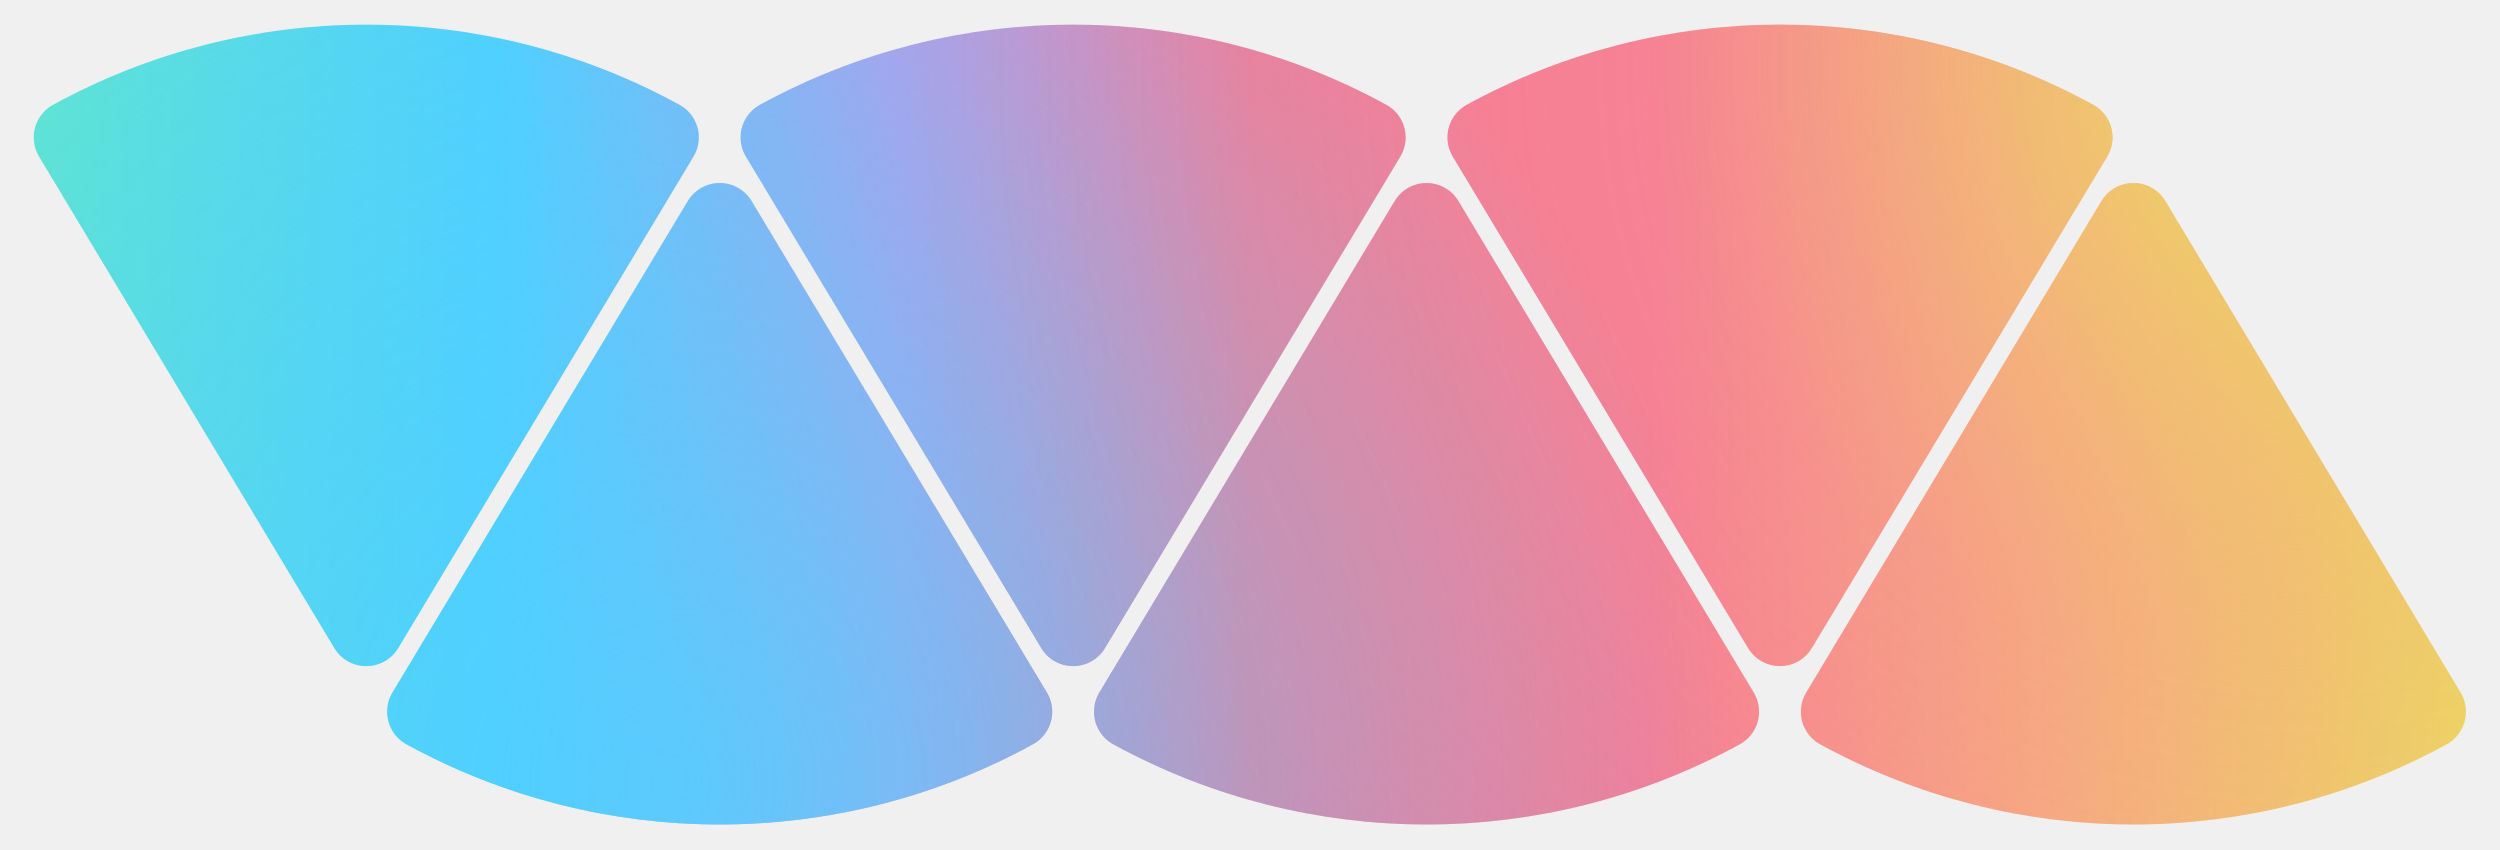
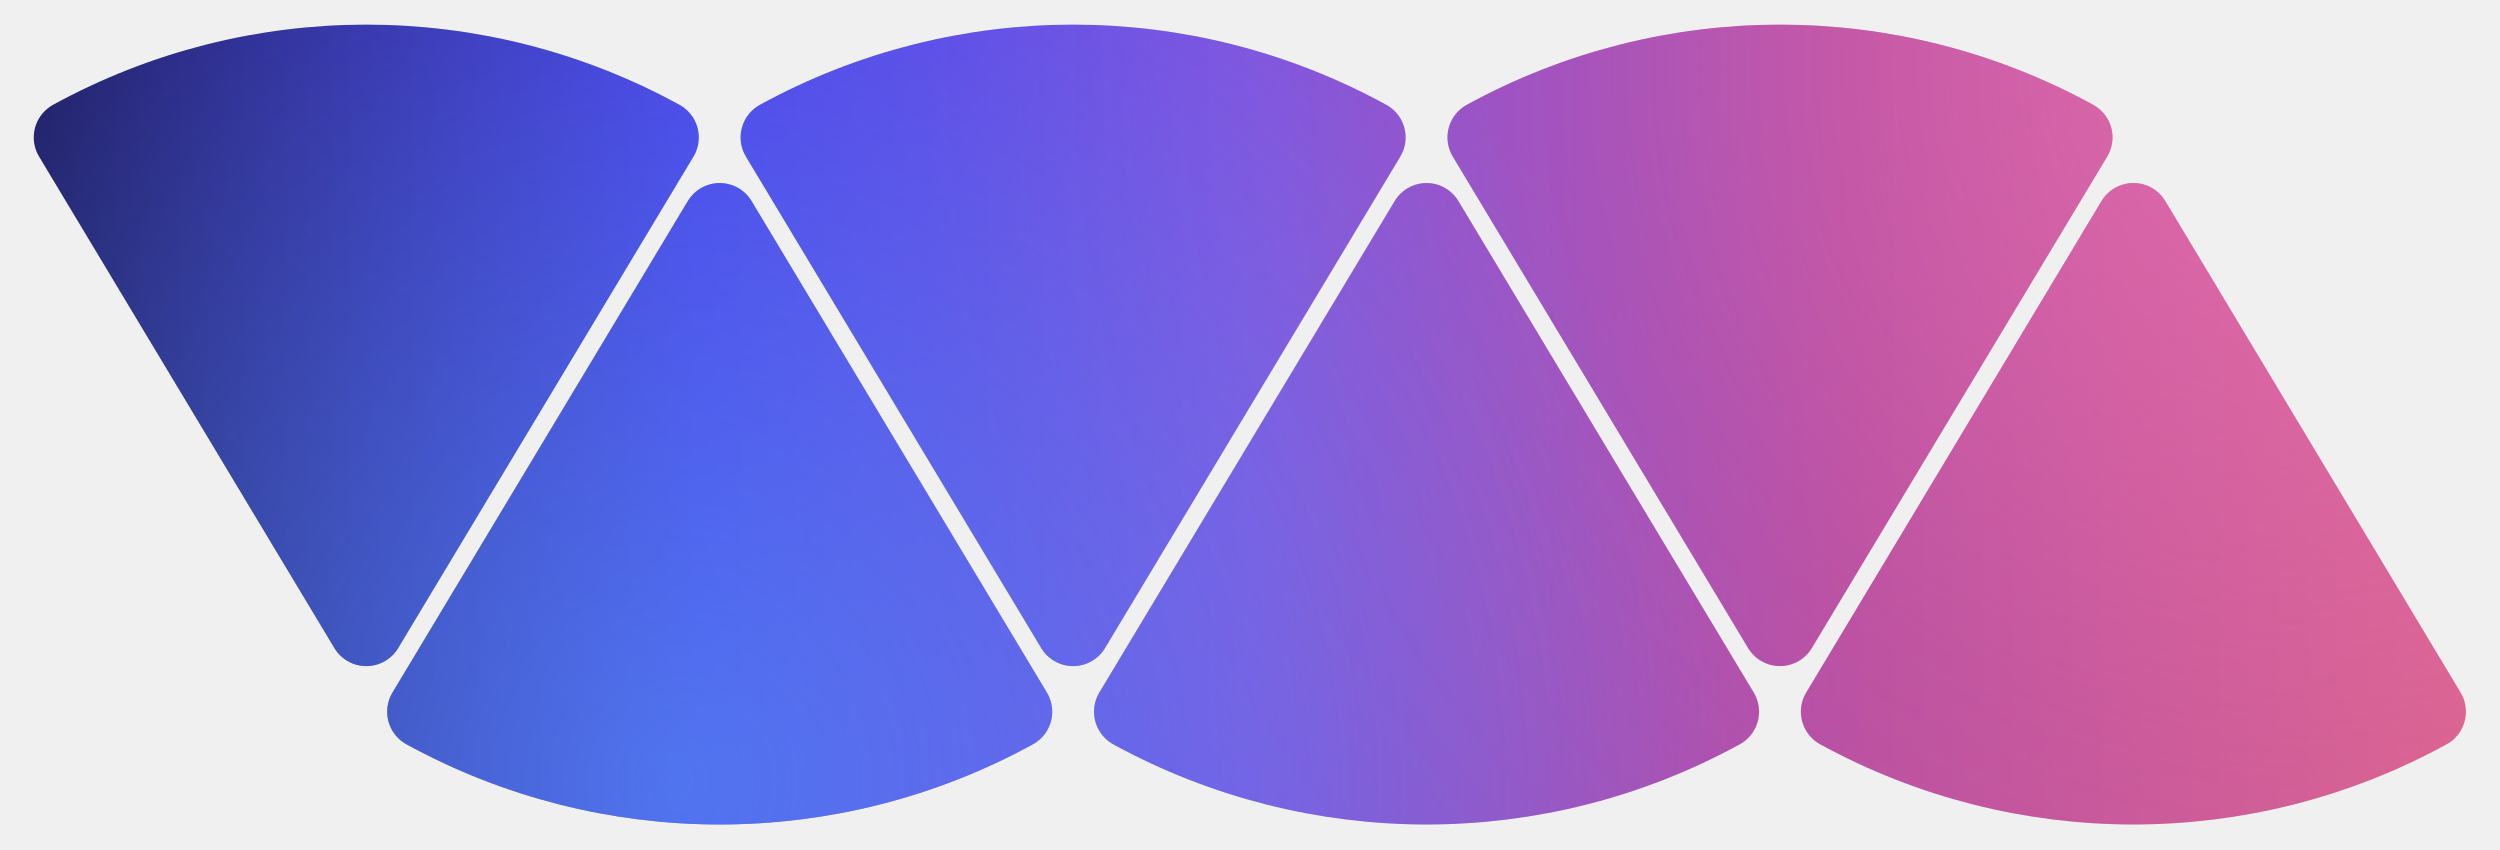
<svg xmlns="http://www.w3.org/2000/svg" viewBox="-108.3 -105.5 739.2 251.0" width="739" height="251">
  <defs>
    <linearGradient id="flow" gradientUnits="userSpaceOnUse" x1="-108.3" y1="0" x2="630.8" y2="0">
-       <stop offset="0.00" stop-color="#62E6CD" />
-       <stop offset="0.20" stop-color="#4FD0FF" />
-       <stop offset="0.36" stop-color="#B99BE8" />
-       <stop offset="0.50" stop-color="#F67699" />
-       <stop offset="0.66" stop-color="#F67699" />
-       <stop offset="0.82" stop-color="#F6A882" />
-       <stop offset="1.00" stop-color="#E9E25A" />
+       <stop offset="0.00" stop-color="#1E1A5C" />
+       <stop offset="0.28" stop-color="#4B3BE8" />
+       <stop offset="0.50" stop-color="#7A4FE0" />
+       <stop offset="0.74" stop-color="#B44C9E" />
+       <stop offset="1.00" stop-color="#D9628A" />
    </linearGradient>
    <radialGradient id="warm" gradientUnits="userSpaceOnUse" cx="570.8" cy="-85.5" r="406.6">
-       <stop offset="0" stop-color="#E9E25A" stop-opacity="0.85" />
-       <stop offset="0.45" stop-color="#F6A882" stop-opacity="0.25" />
-       <stop offset="1" stop-color="#F6A882" stop-opacity="0" />
+       <stop offset="0" stop-color="#F078BE" stop-opacity="0.55" />
+       <stop offset="0.5" stop-color="#F078BE" stop-opacity="0.15" />
+       <stop offset="1" stop-color="#F078BE" stop-opacity="0" />
    </radialGradient>
    <radialGradient id="cool" gradientUnits="userSpaceOnUse" cx="91.7" cy="125.5" r="310.5">
-       <stop offset="0" stop-color="#4FD0FF" stop-opacity="0.75" />
-       <stop offset="1" stop-color="#4FD0FF" stop-opacity="0" />
+       <stop offset="0" stop-color="#56A4F8" stop-opacity="0.55" />
+       <stop offset="1" stop-color="#56A4F8" stop-opacity="0" />
    </radialGradient>
    <mask id="sil" maskUnits="userSpaceOnUse" x="-108.3" y="-105.5" width="739.2" height="251.0">
      <path d="M 0.00 80.42 L -87.32 -64.90 A 181.75 181.75 0 0 1 87.32 -64.90 Z" fill="#fff" stroke="#fff" stroke-width="22.0" stroke-linejoin="round" />
      <path d="M 104.50 -40.42 L 17.18 104.90 A 181.75 181.75 0 0 0 191.82 104.90 Z" fill="#fff" stroke="#fff" stroke-width="22.0" stroke-linejoin="round" />
      <path d="M 209.00 80.42 L 121.68 -64.90 A 181.75 181.75 0 0 1 296.32 -64.90 Z" fill="#fff" stroke="#fff" stroke-width="22.0" stroke-linejoin="round" />
      <path d="M 313.50 -40.42 L 226.18 104.90 A 181.75 181.75 0 0 0 400.82 104.90 Z" fill="#fff" stroke="#fff" stroke-width="22.0" stroke-linejoin="round" />
      <path d="M 418.00 80.42 L 330.68 -64.90 A 181.75 181.75 0 0 1 505.32 -64.90 Z" fill="#fff" stroke="#fff" stroke-width="22.0" stroke-linejoin="round" />
      <path d="M 522.50 -40.42 L 435.18 104.90 A 181.75 181.75 0 0 0 609.82 104.90 Z" fill="#fff" stroke="#fff" stroke-width="22.0" stroke-linejoin="round" />
    </mask>
  </defs>
  <path d="M 0.00 80.42 L -87.32 -64.90 A 181.75 181.75 0 0 1 87.32 -64.90 Z" fill="url(#flow)" stroke="url(#flow)" stroke-width="22.0" stroke-linejoin="round" />
  <path d="M 104.50 -40.42 L 17.18 104.90 A 181.75 181.75 0 0 0 191.82 104.90 Z" fill="url(#flow)" stroke="url(#flow)" stroke-width="22.0" stroke-linejoin="round" />
  <path d="M 209.00 80.42 L 121.68 -64.90 A 181.75 181.75 0 0 1 296.32 -64.90 Z" fill="url(#flow)" stroke="url(#flow)" stroke-width="22.0" stroke-linejoin="round" />
  <path d="M 313.50 -40.42 L 226.18 104.90 A 181.75 181.75 0 0 0 400.82 104.90 Z" fill="url(#flow)" stroke="url(#flow)" stroke-width="22.0" stroke-linejoin="round" />
  <path d="M 418.00 80.42 L 330.68 -64.90 A 181.75 181.75 0 0 1 505.32 -64.90 Z" fill="url(#flow)" stroke="url(#flow)" stroke-width="22.0" stroke-linejoin="round" />
  <path d="M 522.50 -40.42 L 435.18 104.90 A 181.75 181.75 0 0 0 609.82 104.90 Z" fill="url(#flow)" stroke="url(#flow)" stroke-width="22.0" stroke-linejoin="round" />
  <rect x="-108.3" y="-105.5" width="739.2" height="251.0" fill="url(#warm)" mask="url(#sil)" />
  <rect x="-108.3" y="-105.5" width="739.2" height="251.0" fill="url(#cool)" mask="url(#sil)" />
</svg>
